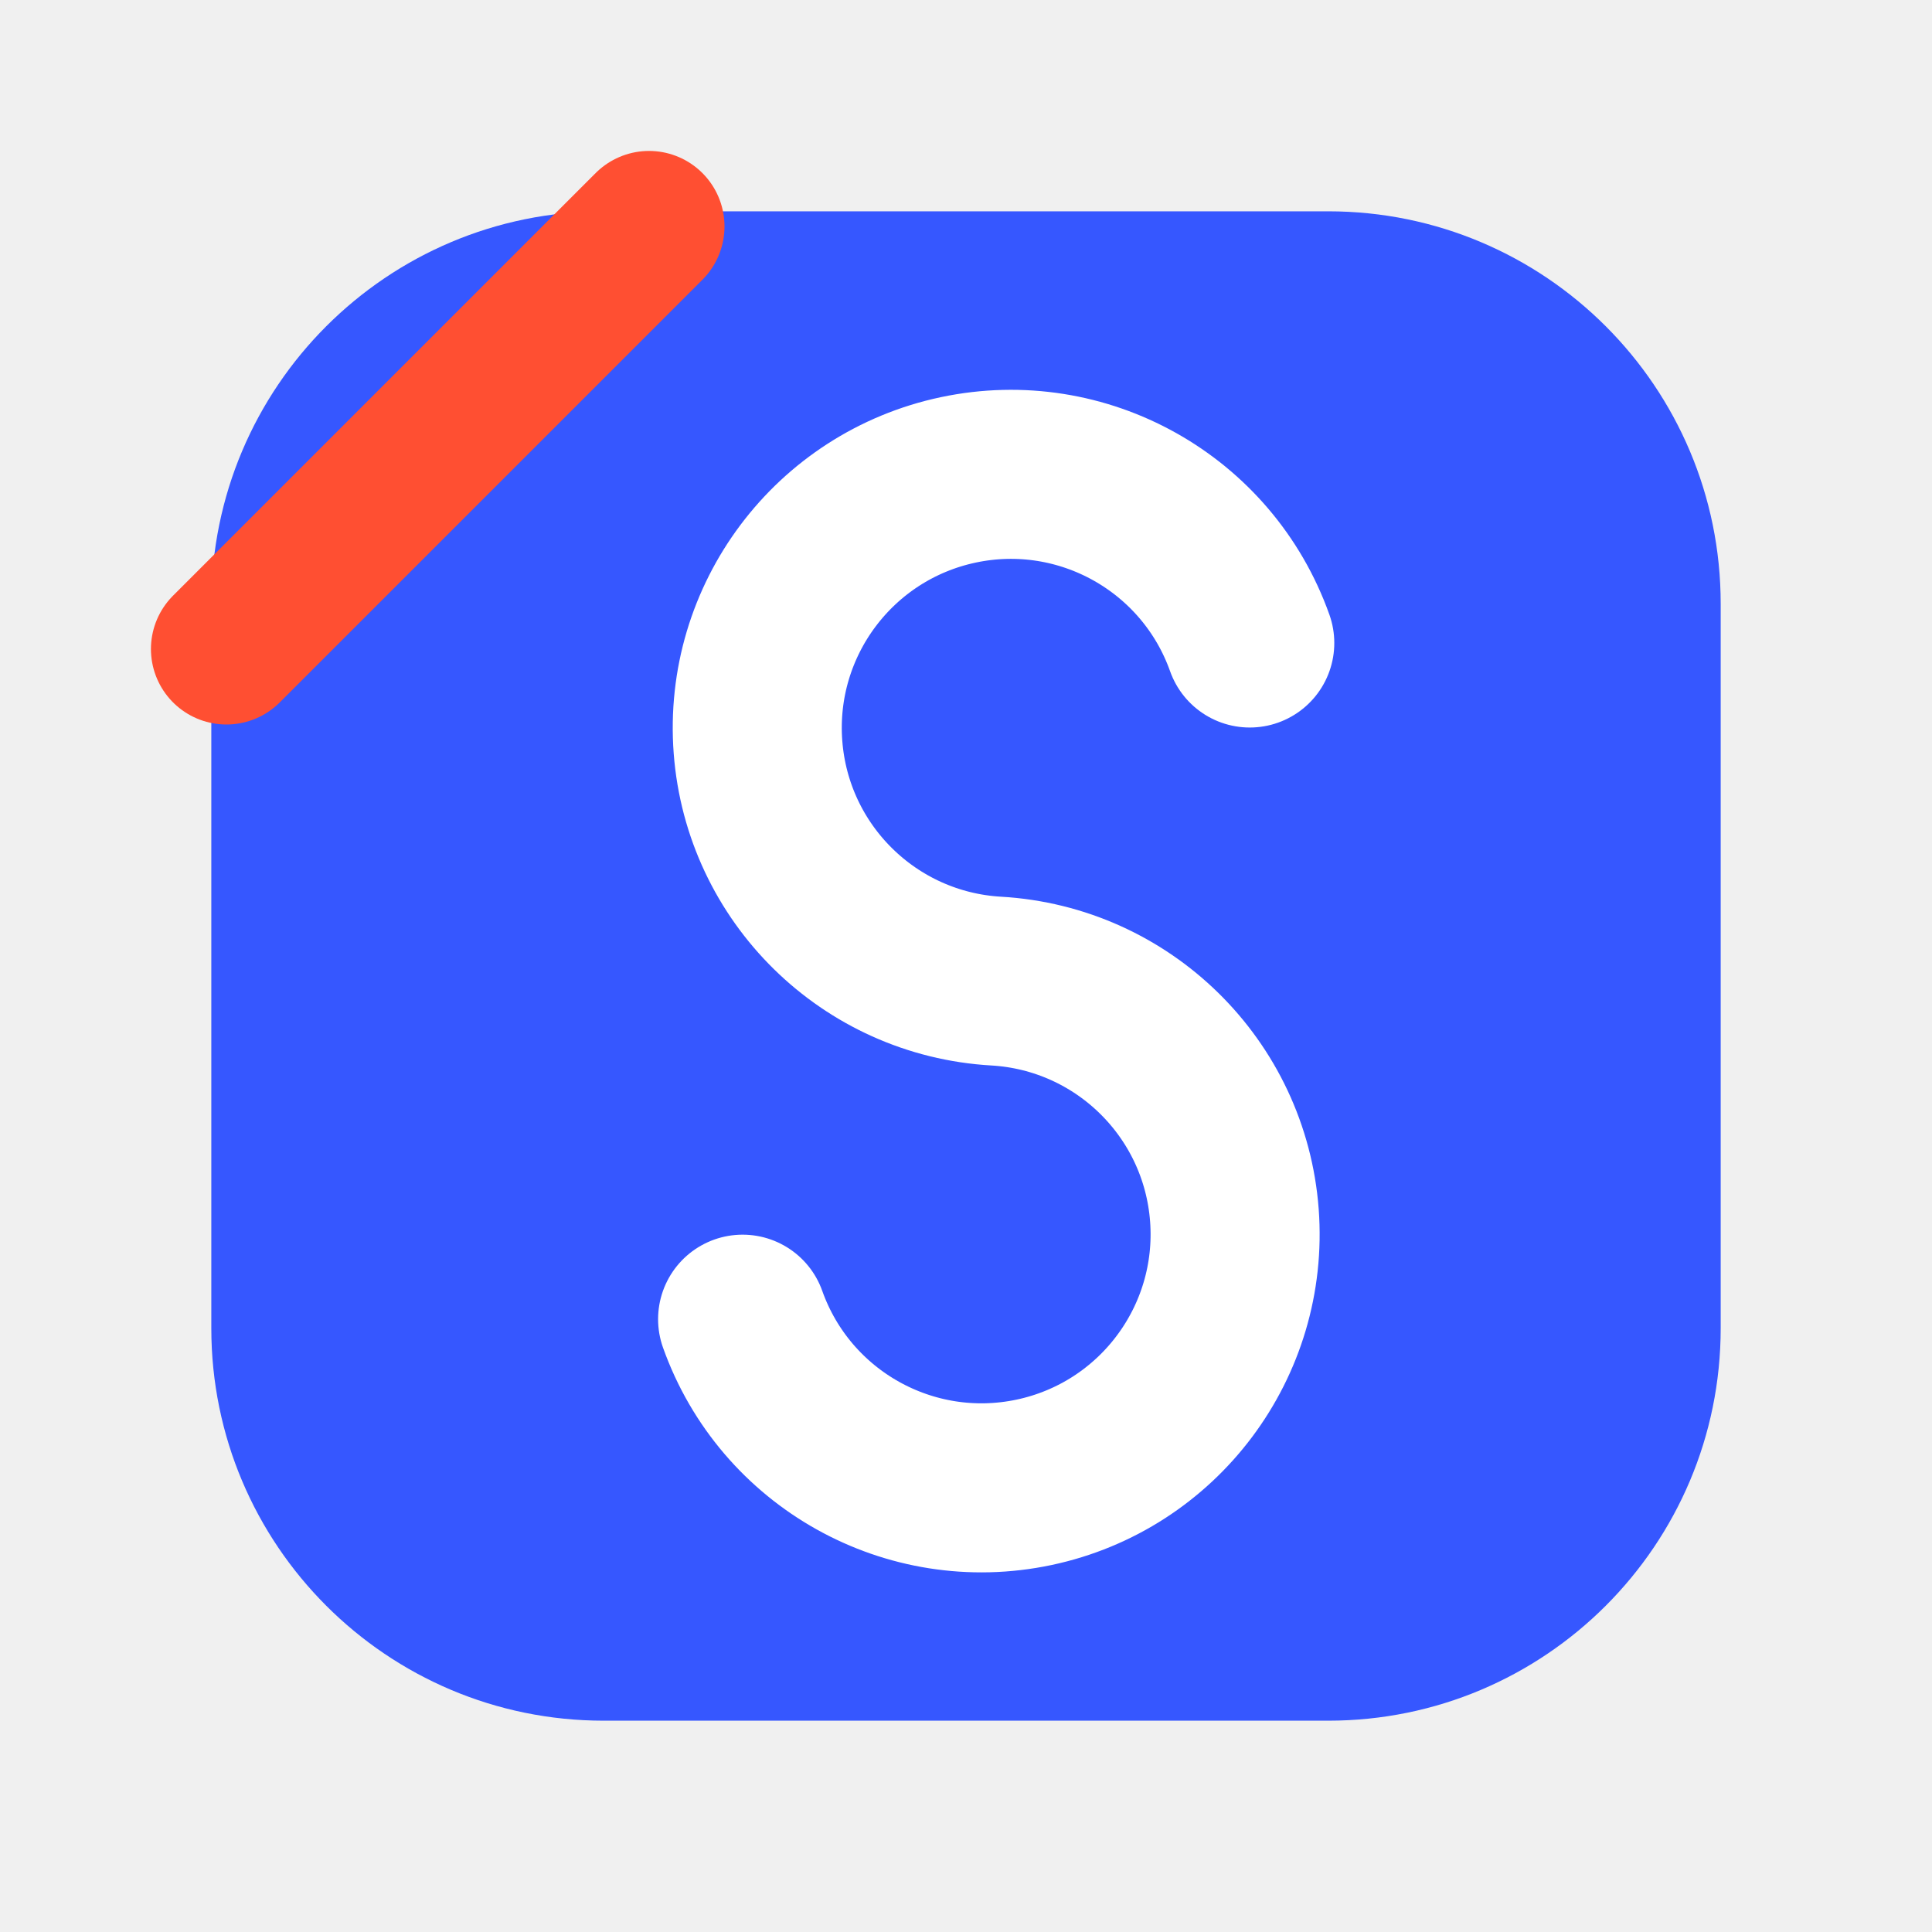
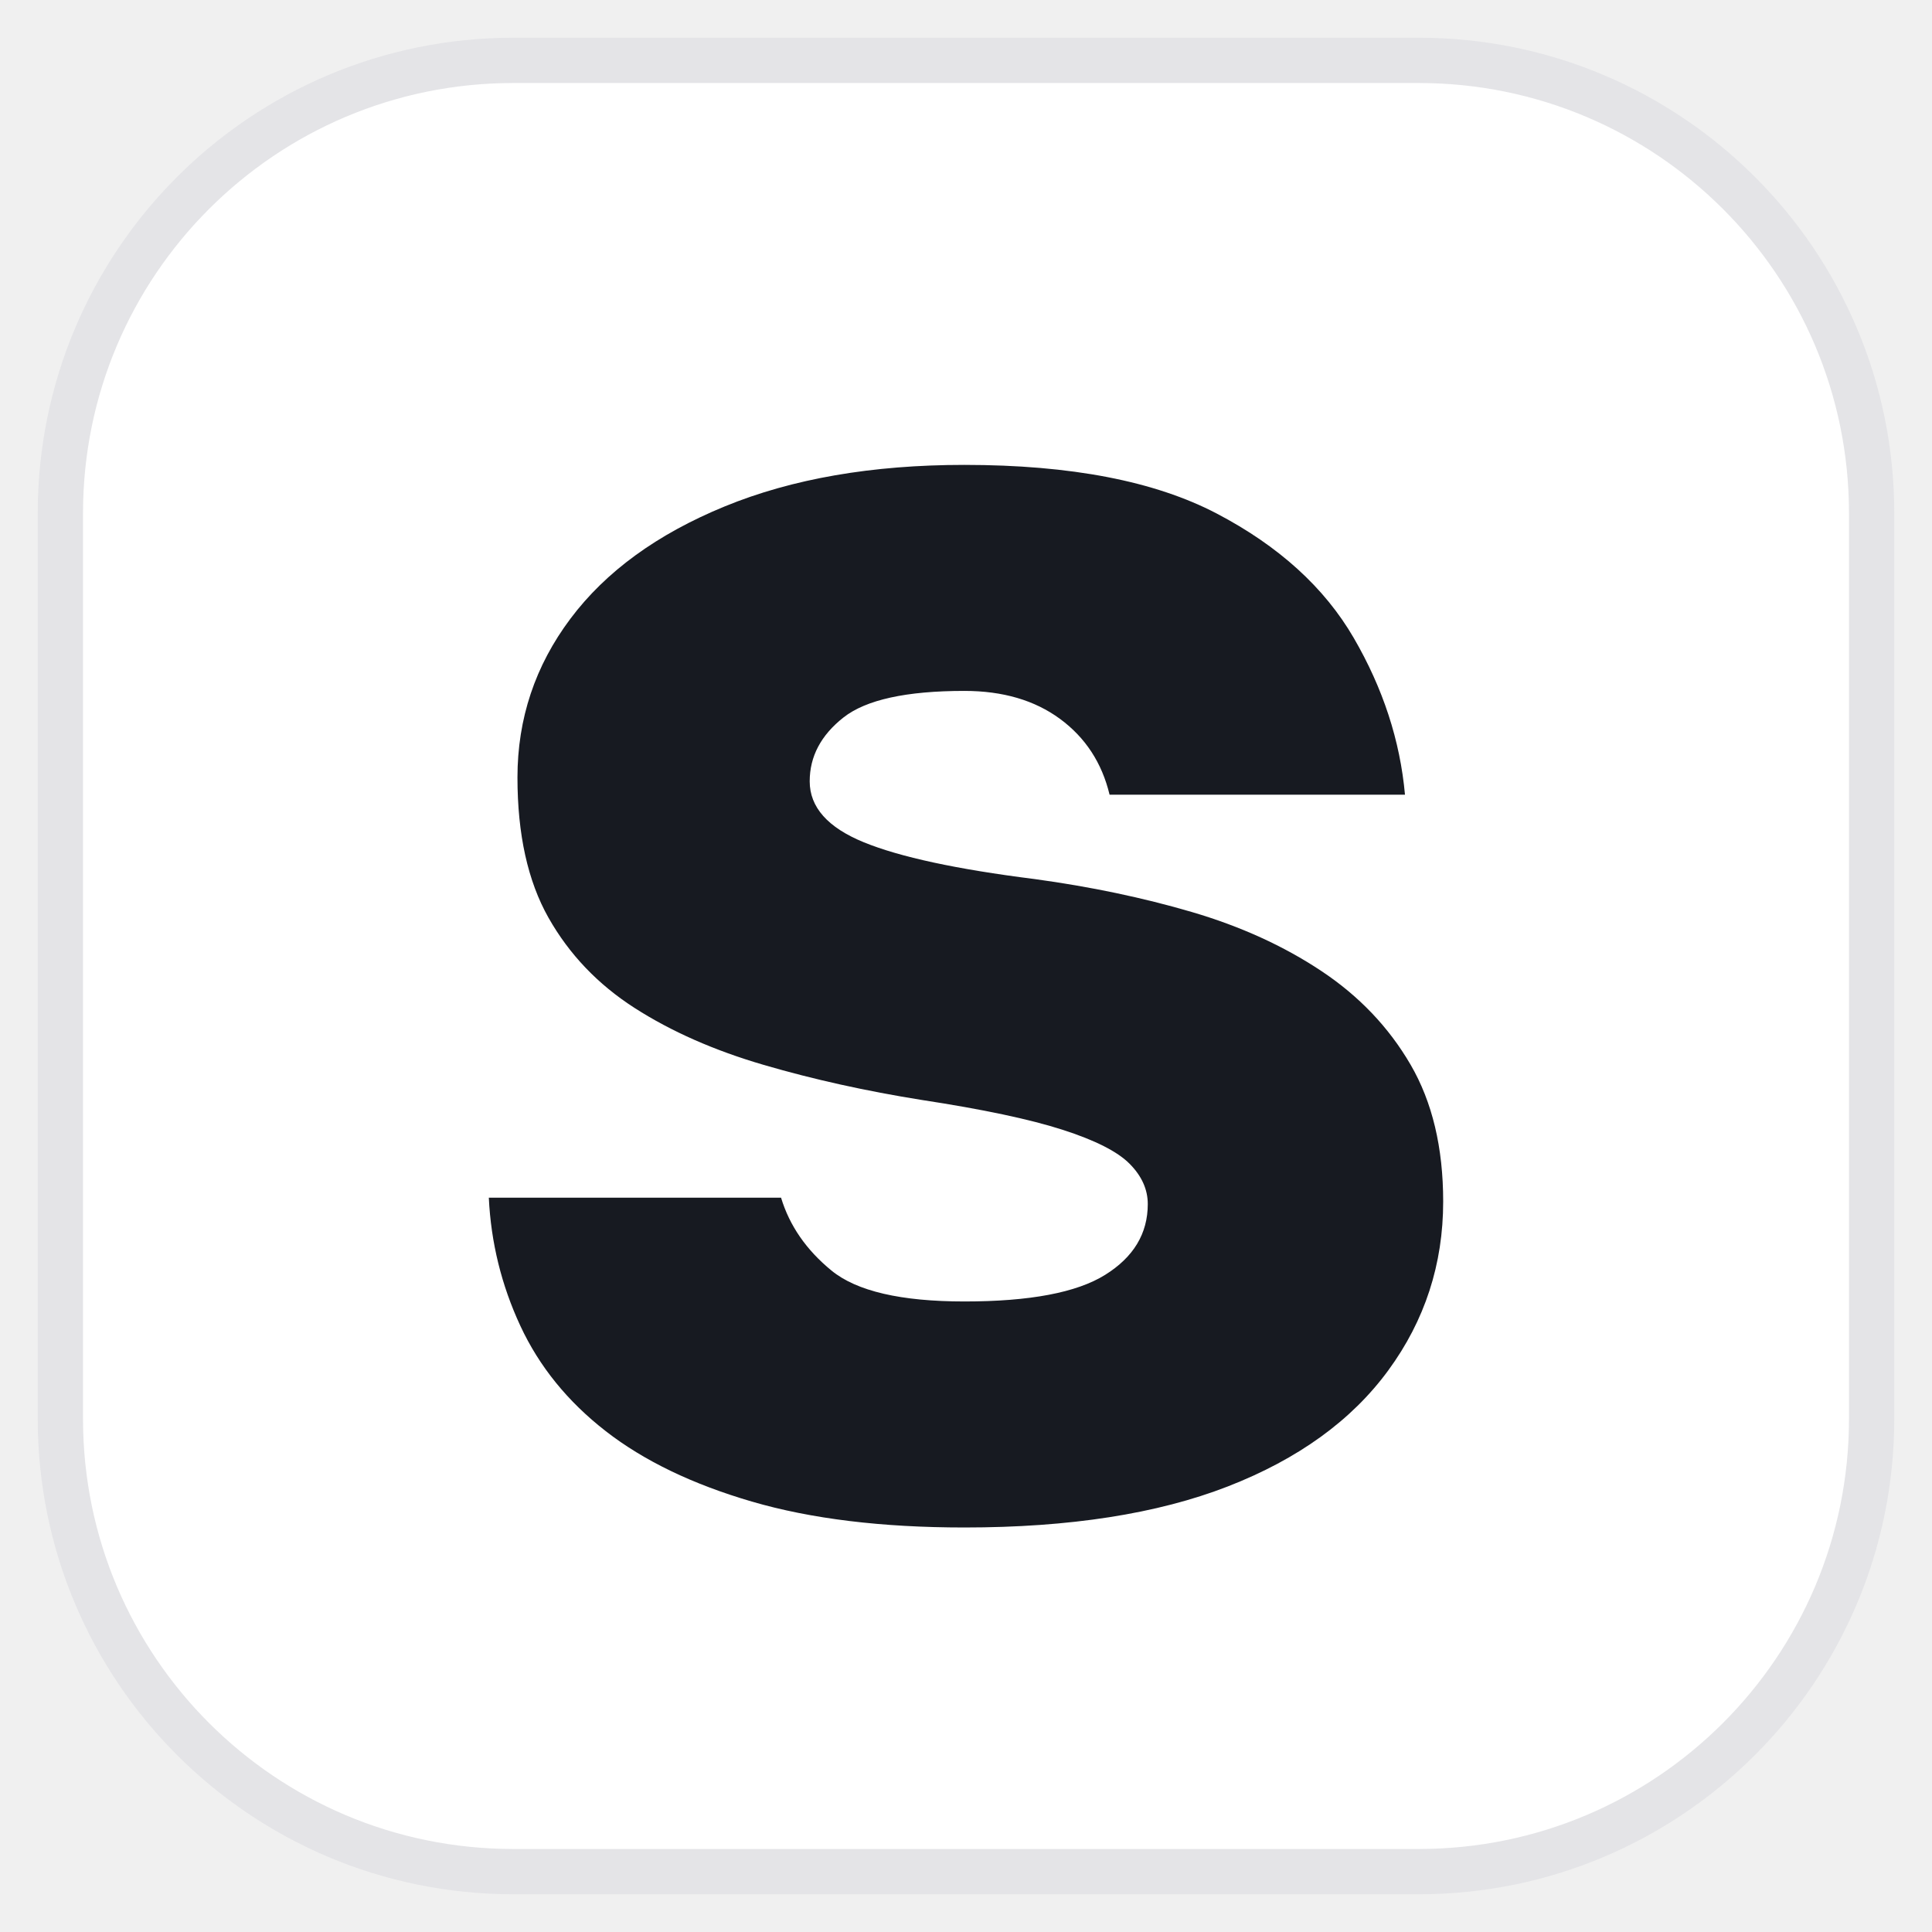
<svg xmlns="http://www.w3.org/2000/svg" viewBox="0 0 64 64" role="img" aria-label="Stepler">
-   <rect x="7" y="7" width="50" height="50" rx="13" fill="#3657FF" />
-   <path d="M42.5 17A10.5 10.5 0 1 0 32 31A10.5 10.5 0 1 1 21.5 45" fill="none" stroke="#FFFFFF" stroke-width="7" stroke-linecap="round" transform="translate(33 32.5) scale(0.8) translate(-32 -31)" />
-   <path d="M7.5 21.5L21.5 7.5" stroke="#FF4F32" stroke-width="5" stroke-linecap="round" />
+   <rect x="2" y="2" width="60" height="60" rx="15" fill="#FFFFFF" stroke="#E4E4E7" stroke-width="1.5" />
+   <g transform="translate(32 33) scale(.8) translate(-32 -32)">
+     <path d="M31.934 54.0Q26.806 54.0 23.129 52.926Q19.451 51.851 17.085 50.013Q14.719 48.174 13.546 45.649Q12.373 43.125 12.241 40.344H24.342Q24.869 42.084 26.431 43.362Q27.993 44.641 31.934 44.641Q35.994 44.641 37.76 43.54Q39.527 42.44 39.527 40.608Q39.527 39.698 38.775 38.94Q38.024 38.182 35.994 37.53Q33.964 36.877 30.168 36.297Q26.701 35.744 23.63 34.847Q20.558 33.951 18.278 32.488Q15.998 31.025 14.712 28.751Q13.427 26.477 13.427 22.944Q13.427 19.293 15.622 16.367Q17.817 13.44 22.008 11.72Q26.2 10.0 31.934 10.0Q38.538 10.0 42.387 12.017Q46.236 14.034 48.055 17.164Q49.874 20.295 50.177 23.656H37.945Q37.47 21.679 35.895 20.519Q34.32 19.359 31.934 19.359Q28.322 19.359 26.925 20.46Q25.528 21.56 25.528 23.103Q25.528 24.711 27.769 25.627Q30.01 26.543 34.834 27.149Q38.314 27.624 41.346 28.513Q44.378 29.403 46.717 30.959Q49.057 32.514 50.408 34.834Q51.759 37.154 51.759 40.502Q51.759 44.391 49.485 47.495Q47.212 50.599 42.842 52.3Q38.472 54.0 31.934 54.0Z" fill="#171A21" />
+   </g>
</svg>
